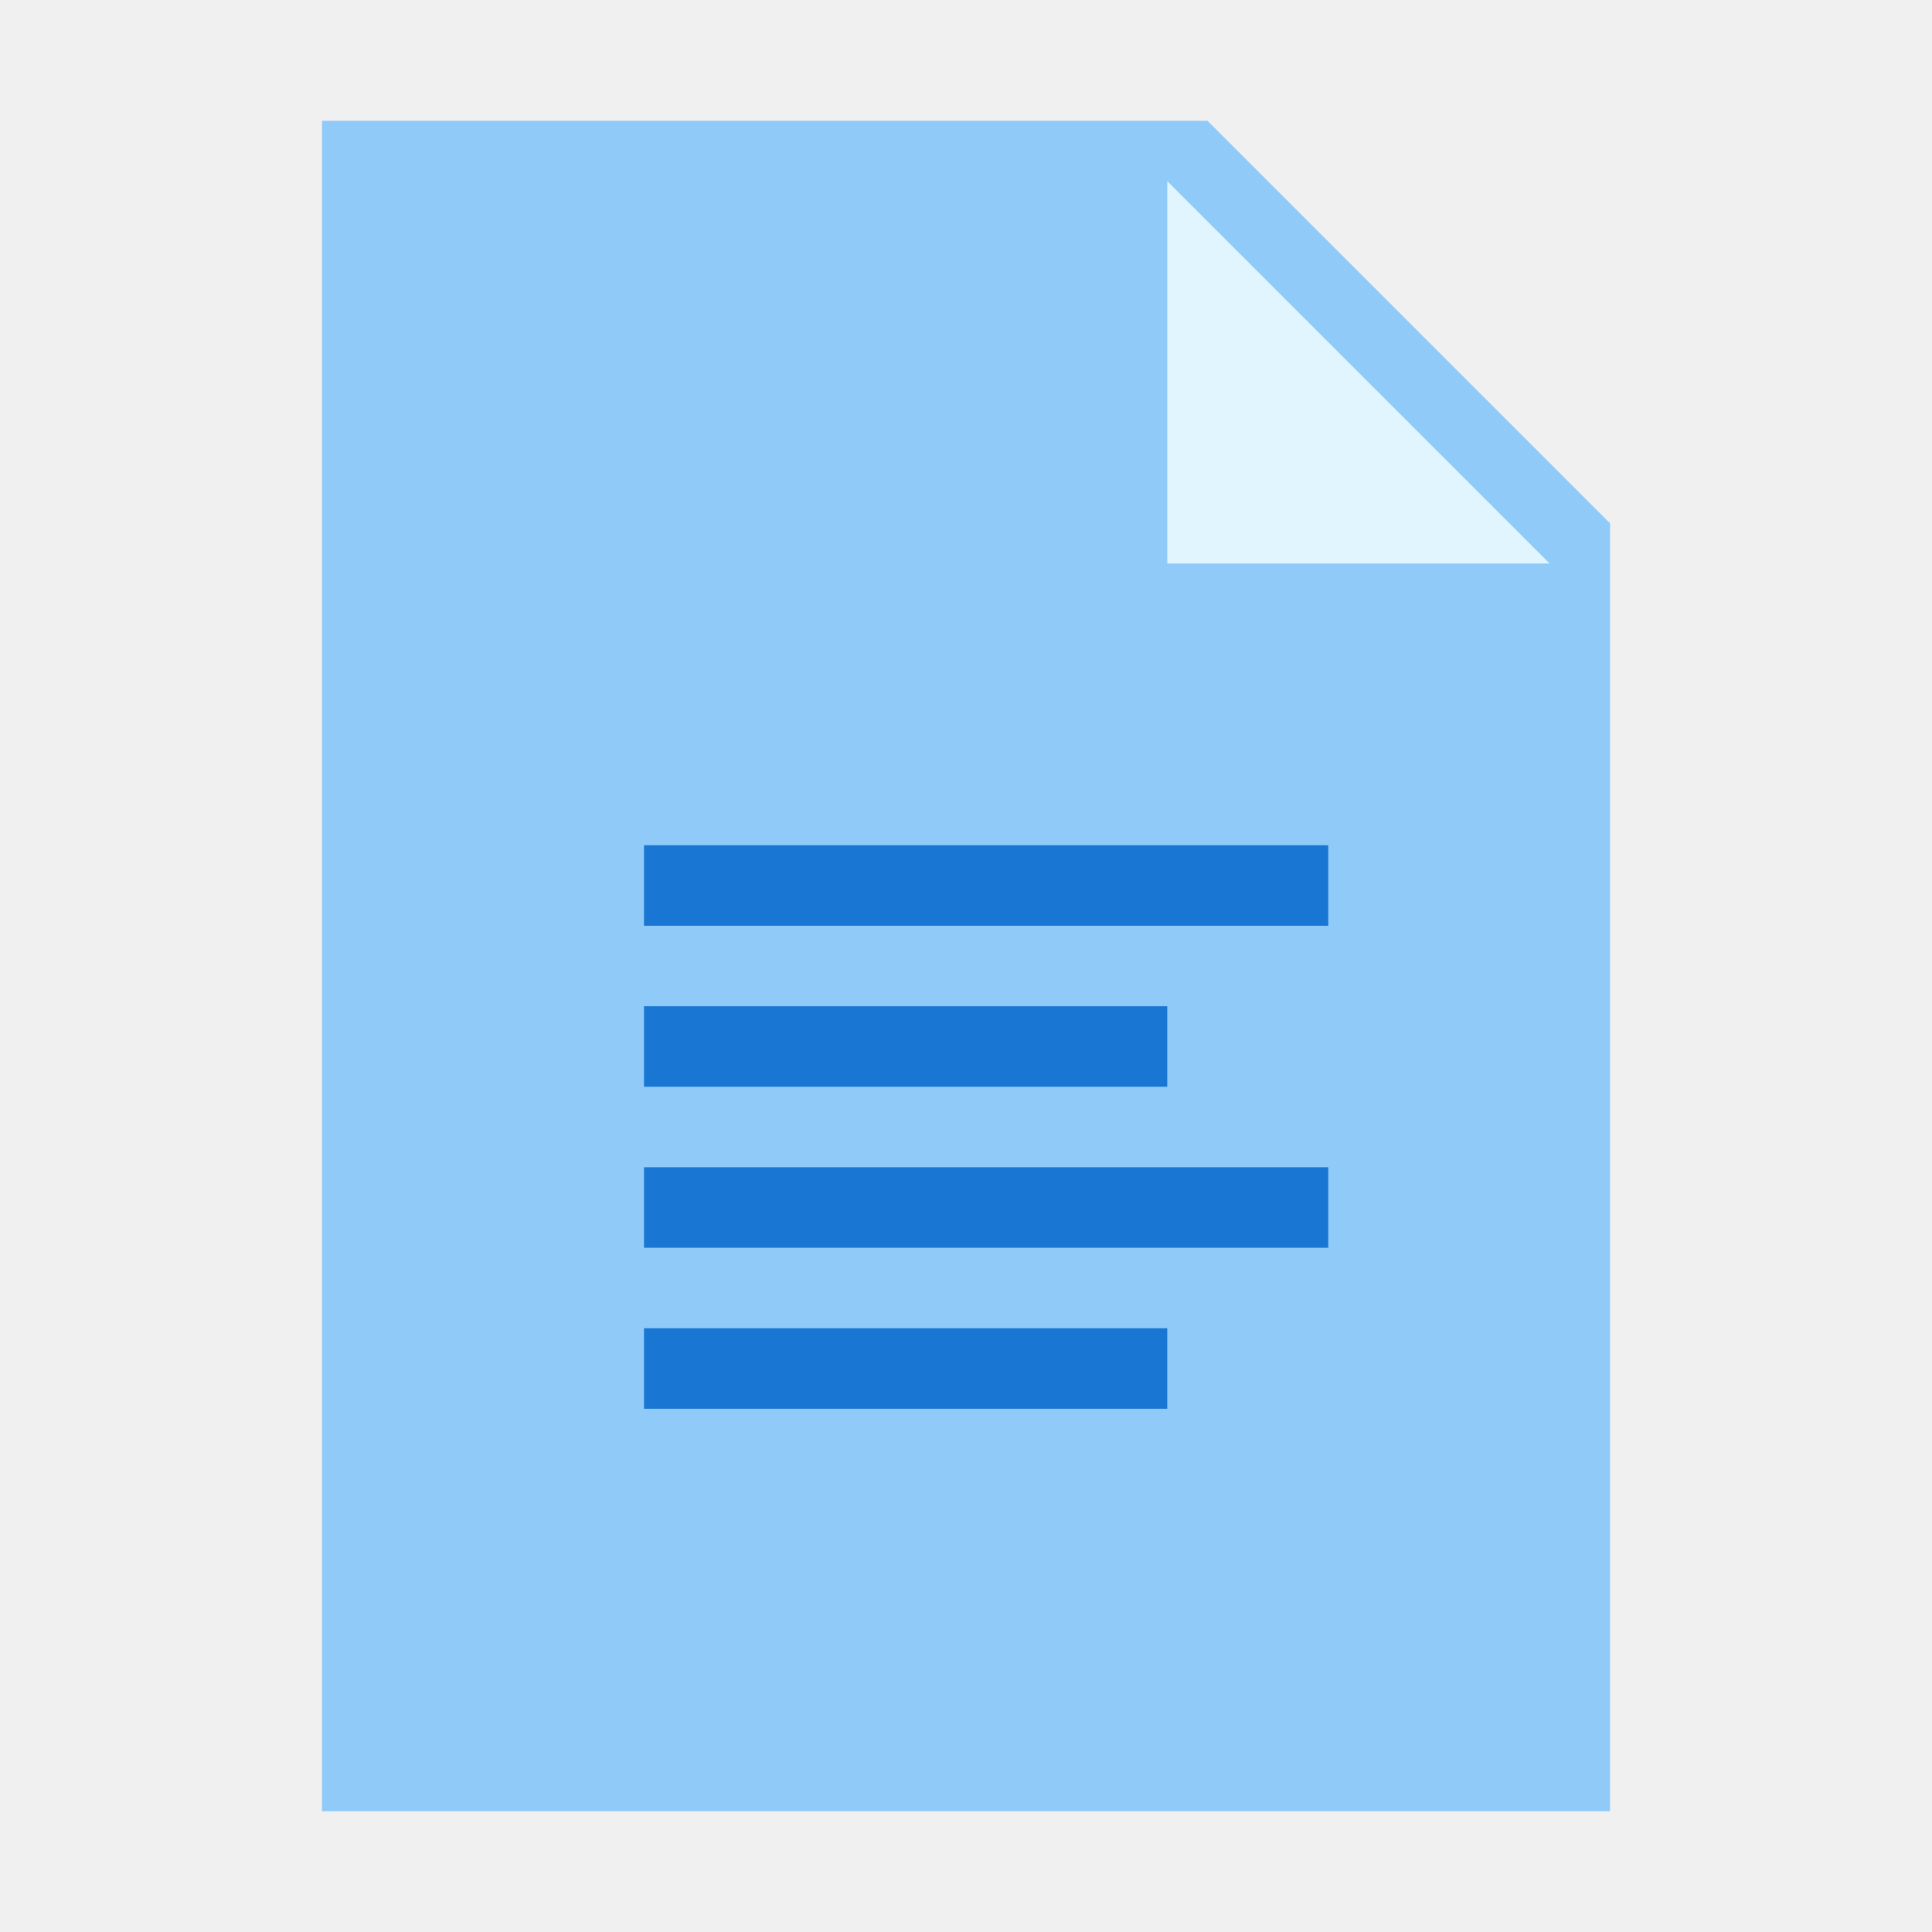
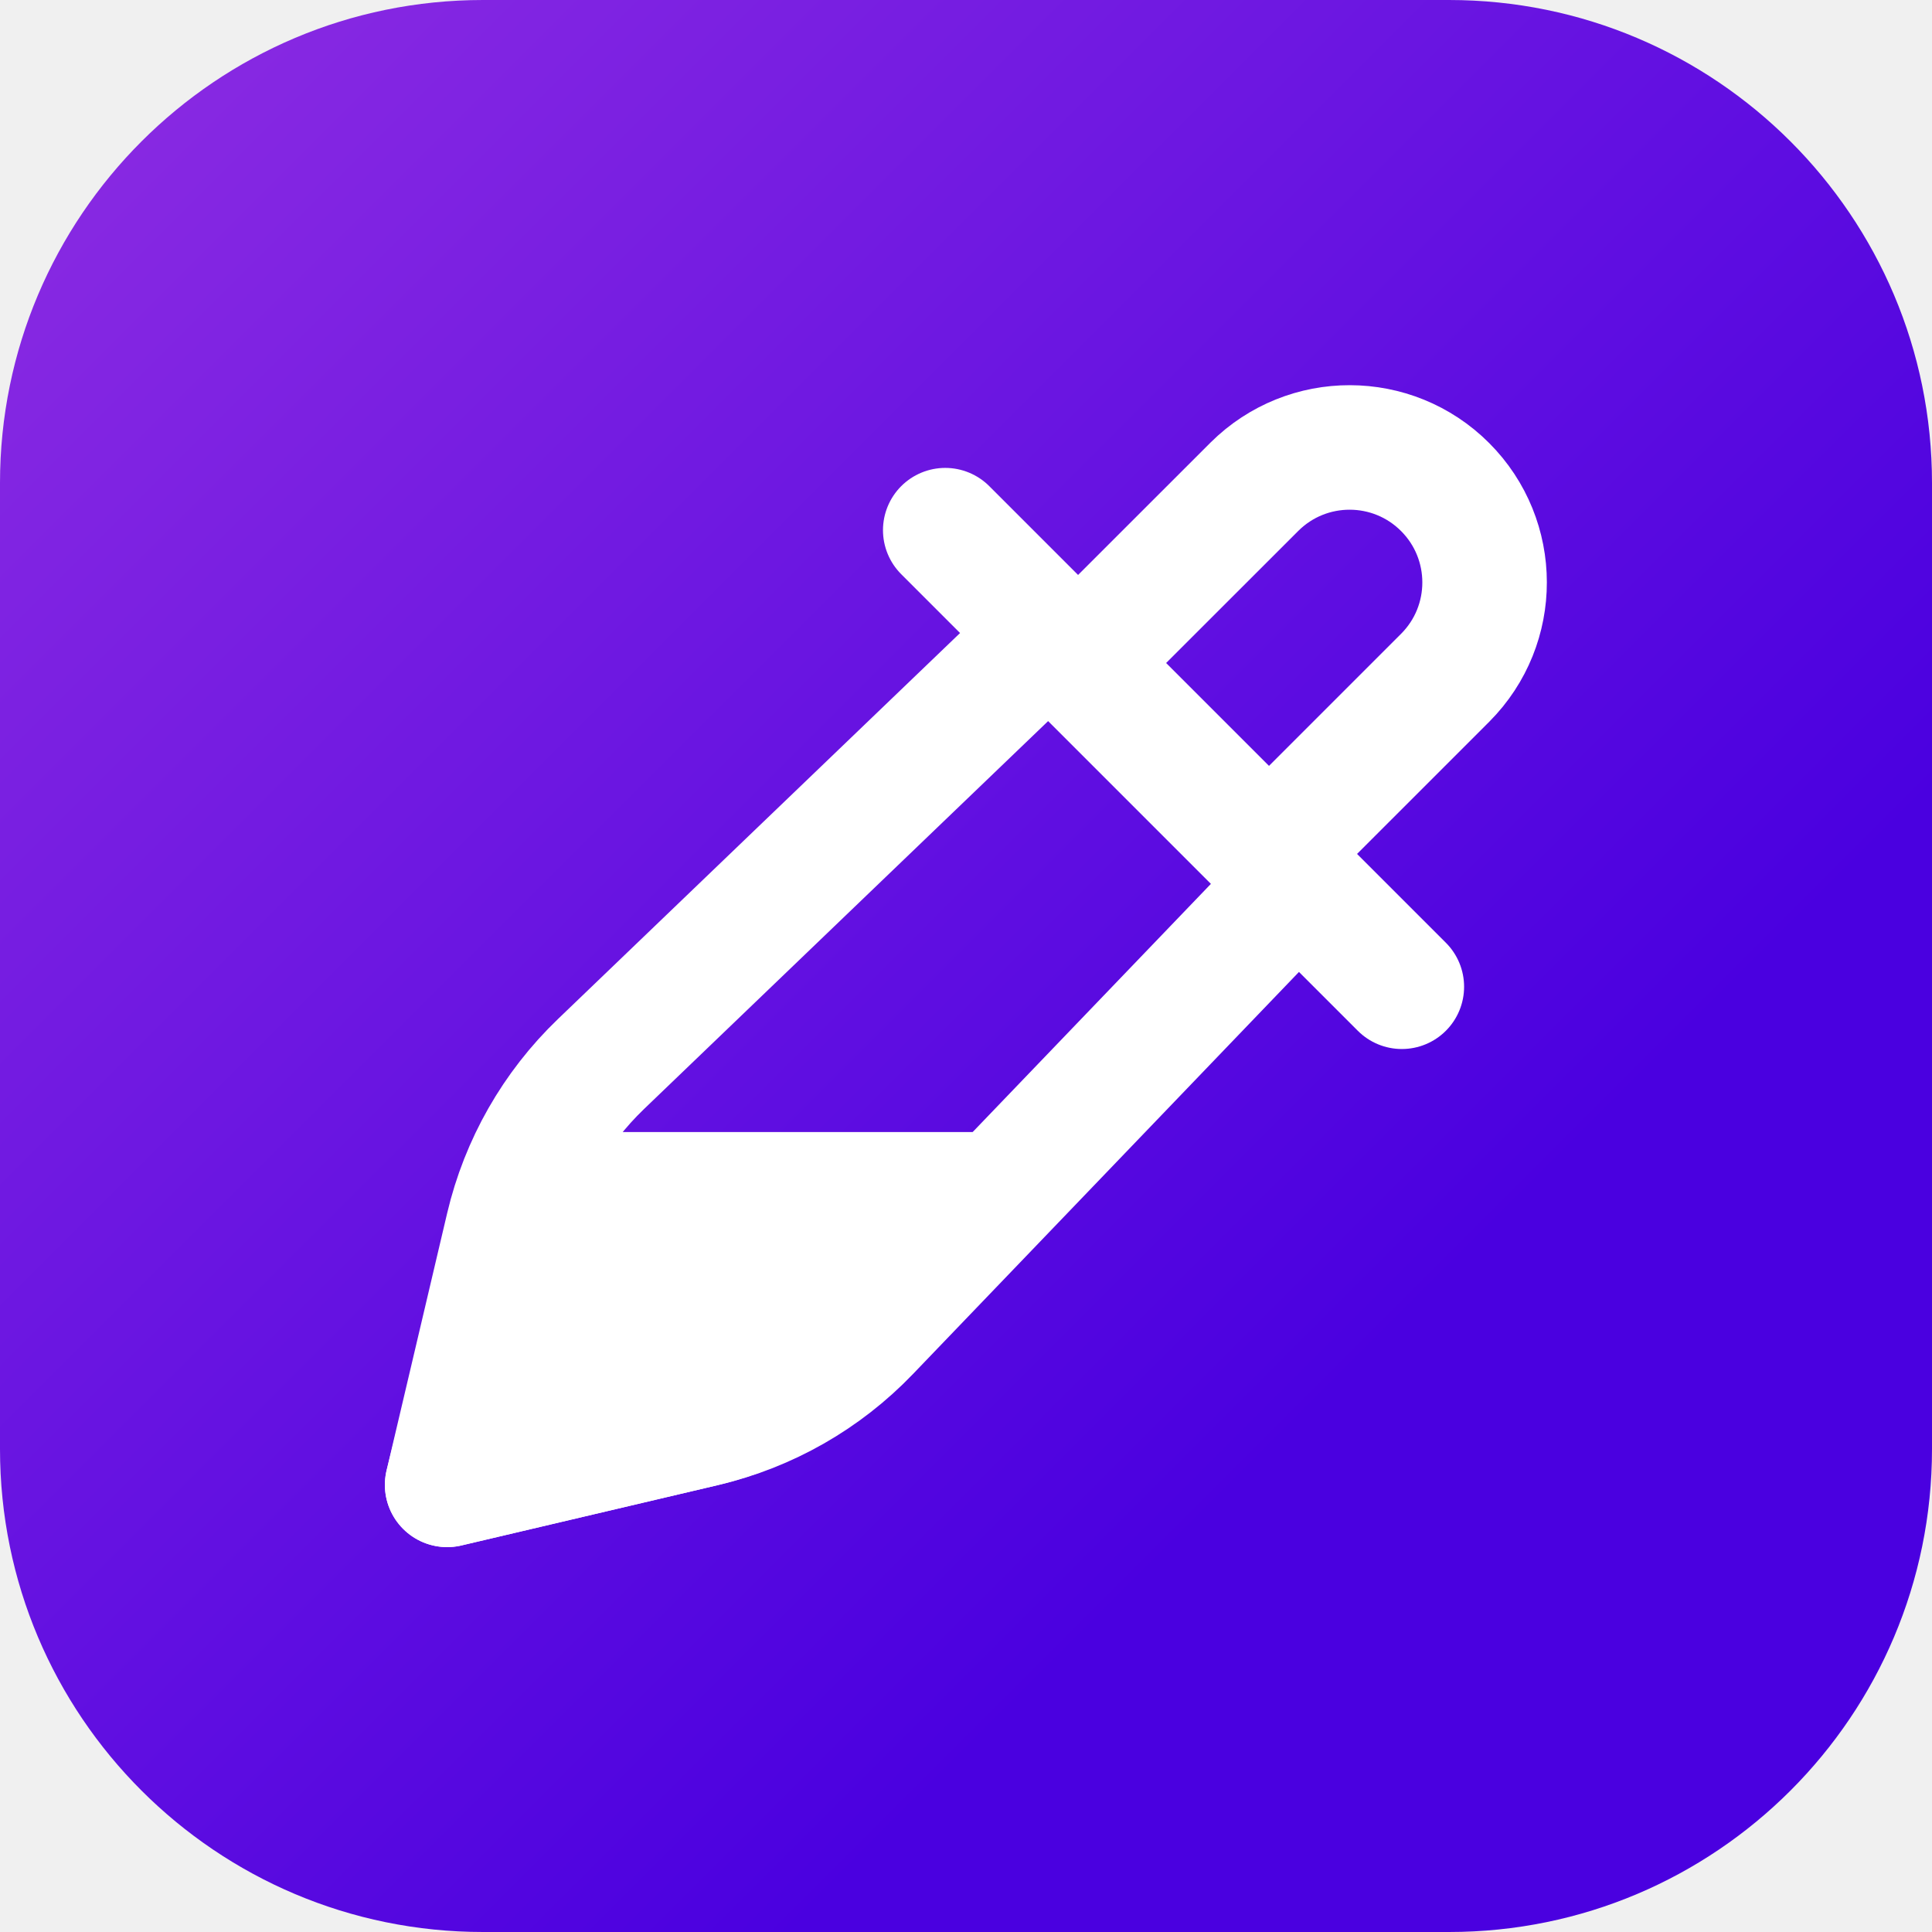
- <svg xmlns="http://www.w3.org/2000/svg" width="32" height="32" viewBox="0 0 48 48">
-   <path fill="#90CAF9" d="M40 45H8V3h22l10 10z" />
-   <path fill="#E1F5FE" d="M38.5 14H29V4.5z" />
-   <path fill="#1976D2" d="M16 21h17v2H16zm0 4h13v2H16zm0 4h17v2H16zm0 4h13v2H16z" />
+ <svg xmlns="http://www.w3.org/2000/svg" xmlns:xlink="http://www.w3.org/1999/xlink" width="512" height="512" viewBox="0 0 512 512" fill="none" class="">
+   <rect id="r4" width="512" height="512" x="0" y="0" rx="128" fill="url(#r5)" stroke="#FFFFFF" stroke-width="0" stroke-opacity="100%" paint-order="stroke" />
+   <clipPath id="clip">
+     <use xlink:href="#r4" />
+   </clipPath>
+   <defs>
+     <linearGradient id="r5" gradientUnits="userSpaceOnUse" gradientTransform="rotate(45)" style="transform-origin: center center;">
+       <stop stop-color="#8E2DE2" />
+       <stop offset="1" stop-color="#4A00E0" />
+     </linearGradient>
+     <radialGradient id="r6" cx="0" cy="0" r="1" gradientUnits="userSpaceOnUse" gradientTransform="translate(256) rotate(90) scale(512)">
+       <stop stop-color="white" />
+       <stop offset="1" stop-color="white" stop-opacity="0" />
+     </radialGradient>
+   </defs>
+   <svg viewBox="0 0 16 16" fill="none" width="352" height="352" x="80" y="80" alignment-baseline="middle" style="color: rgb(255, 255, 255);">
+     <path d="m4.81 13.53-3.06.72.875-3.5h5.688L6.83 12.352a4 4 0 0 1-2.02 1.178Z" fill="currentColor" stroke="currentColor" stroke-width="1.5" stroke-linecap="round" stroke-linejoin="round" />
+     <path d="m7.75 2.75 5.5 5.5M12 7l-5.181 5.397a4 4 0 0 1-1.97 1.124l-3.099.729.73-3.1a4 4 0 0 1 1.123-1.969L9 4m.35.35 2.125-2.124a1.626 1.626 0 0 1 2.299 2.3L11.65 6.65" stroke="currentColor" stroke-width="1.5" stroke-linecap="round" stroke-linejoin="round" />
+   </svg>
</svg>
